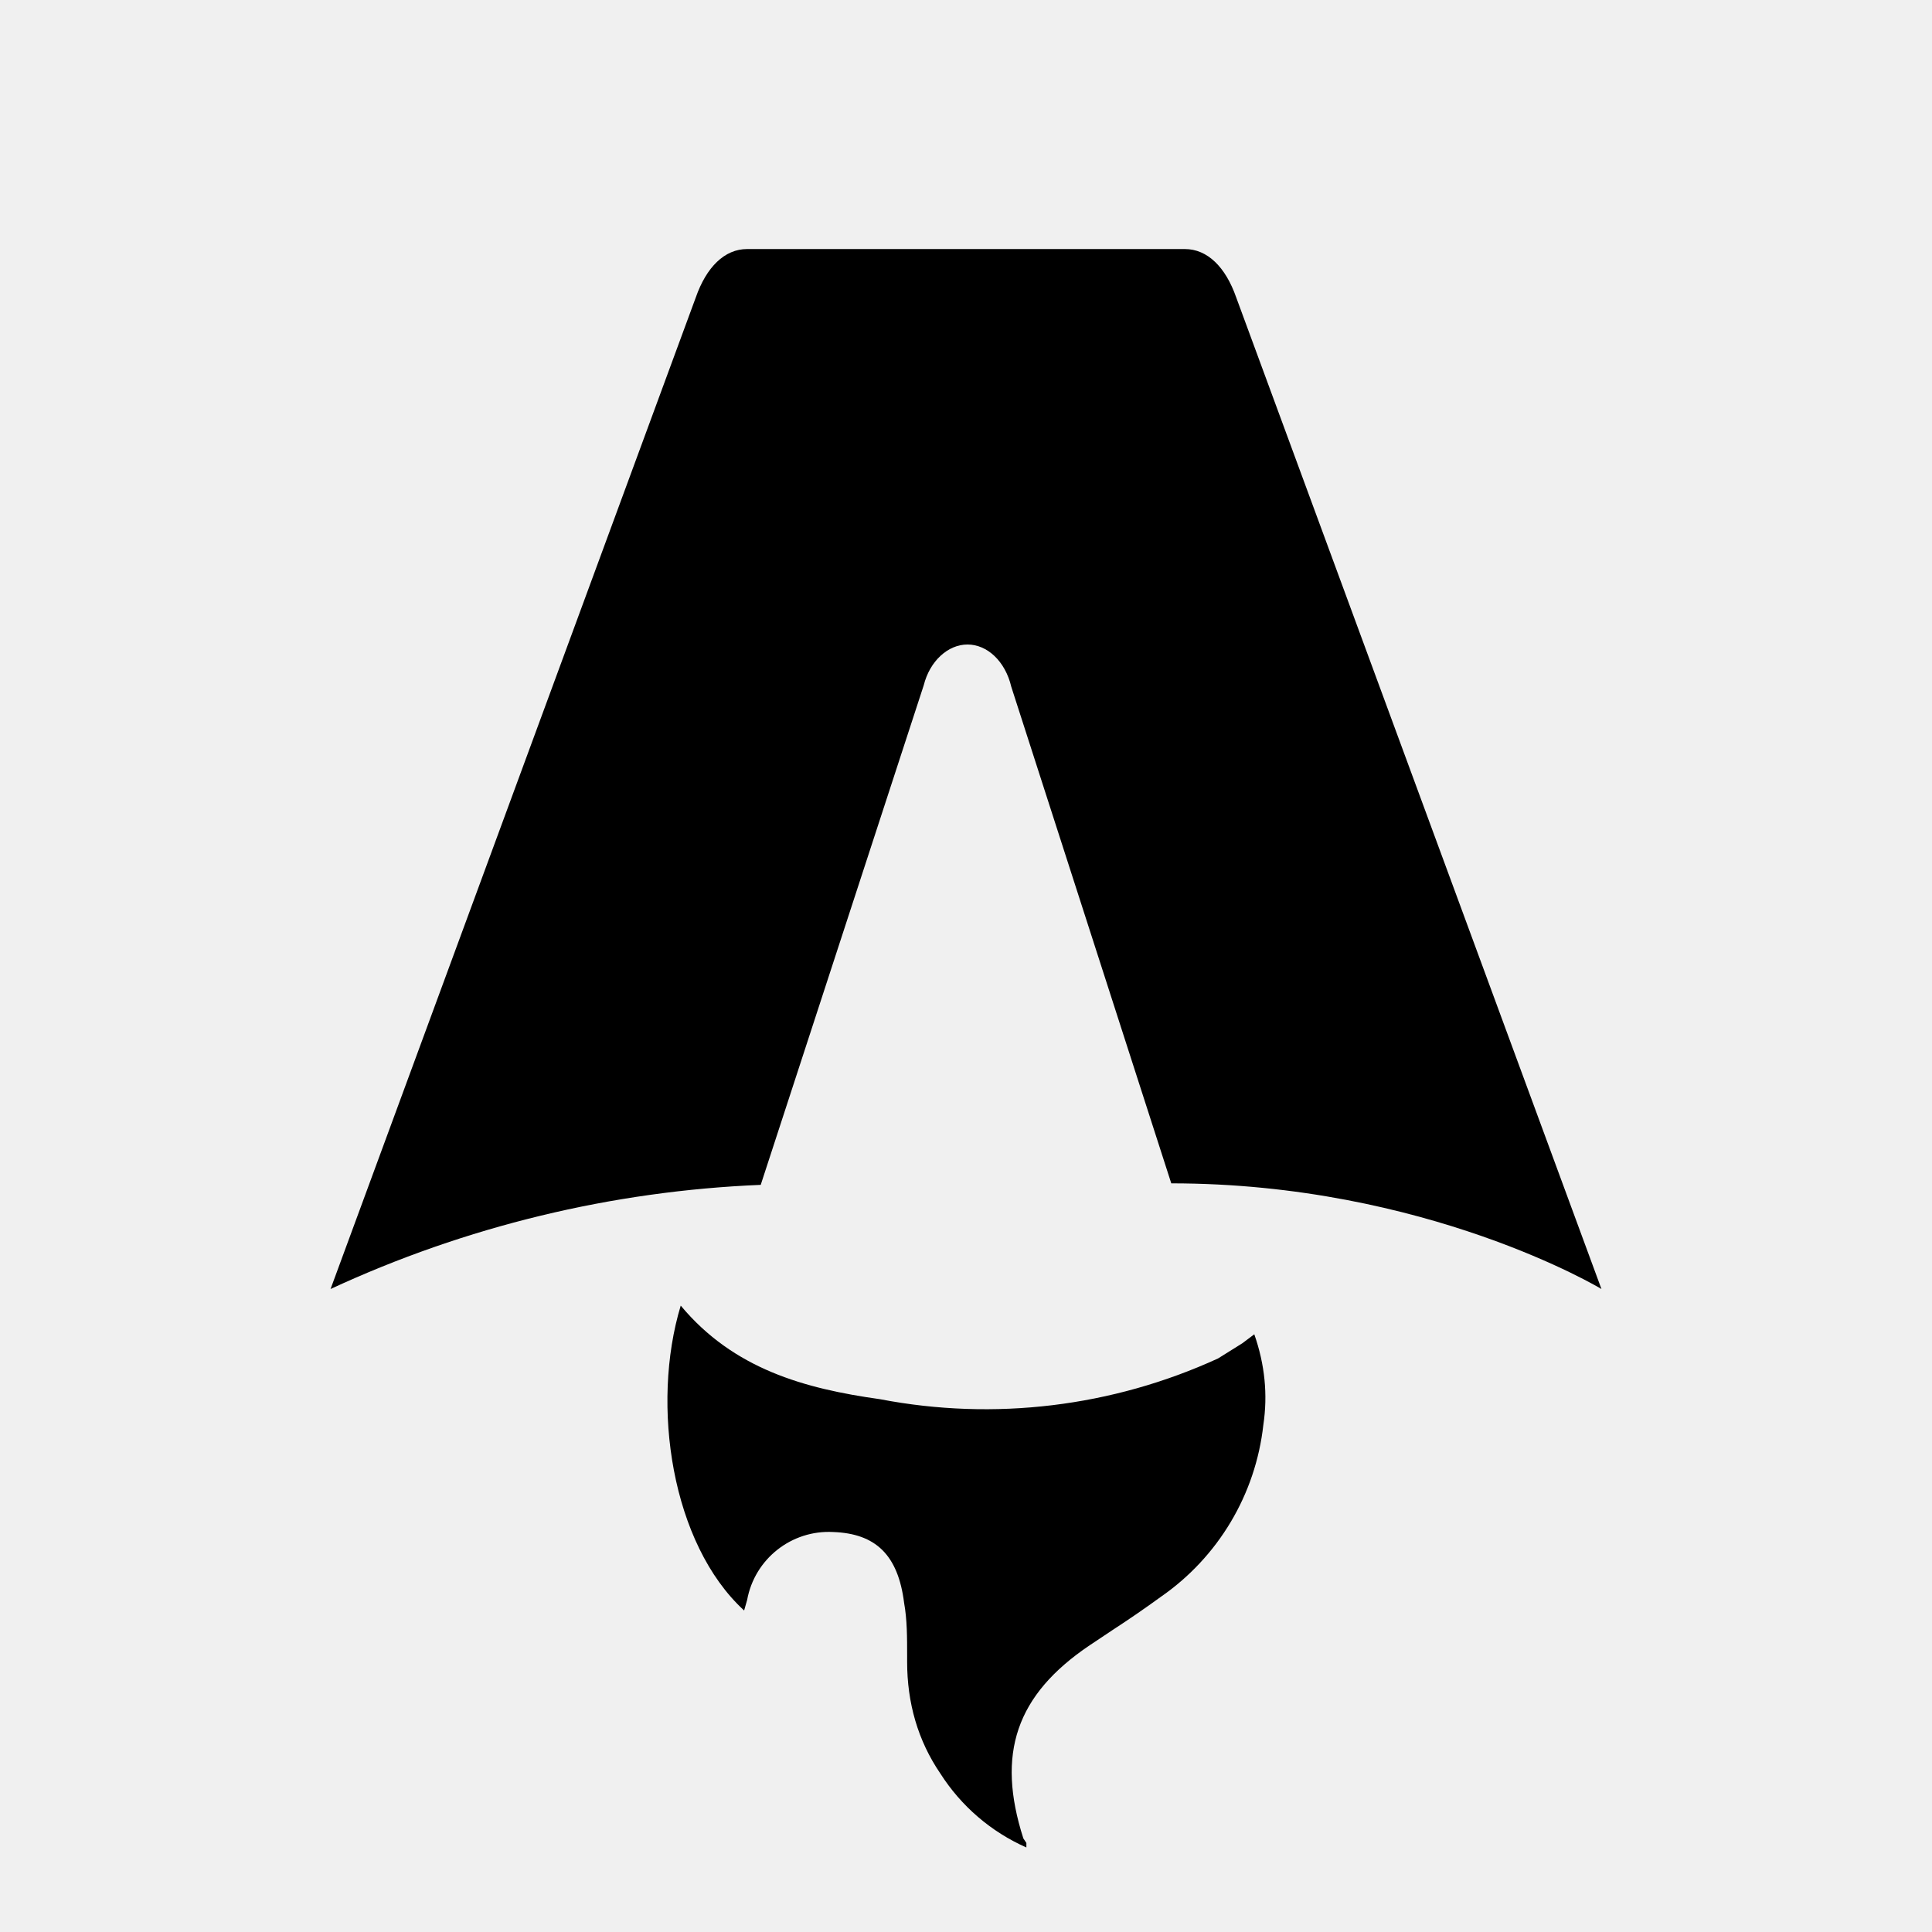
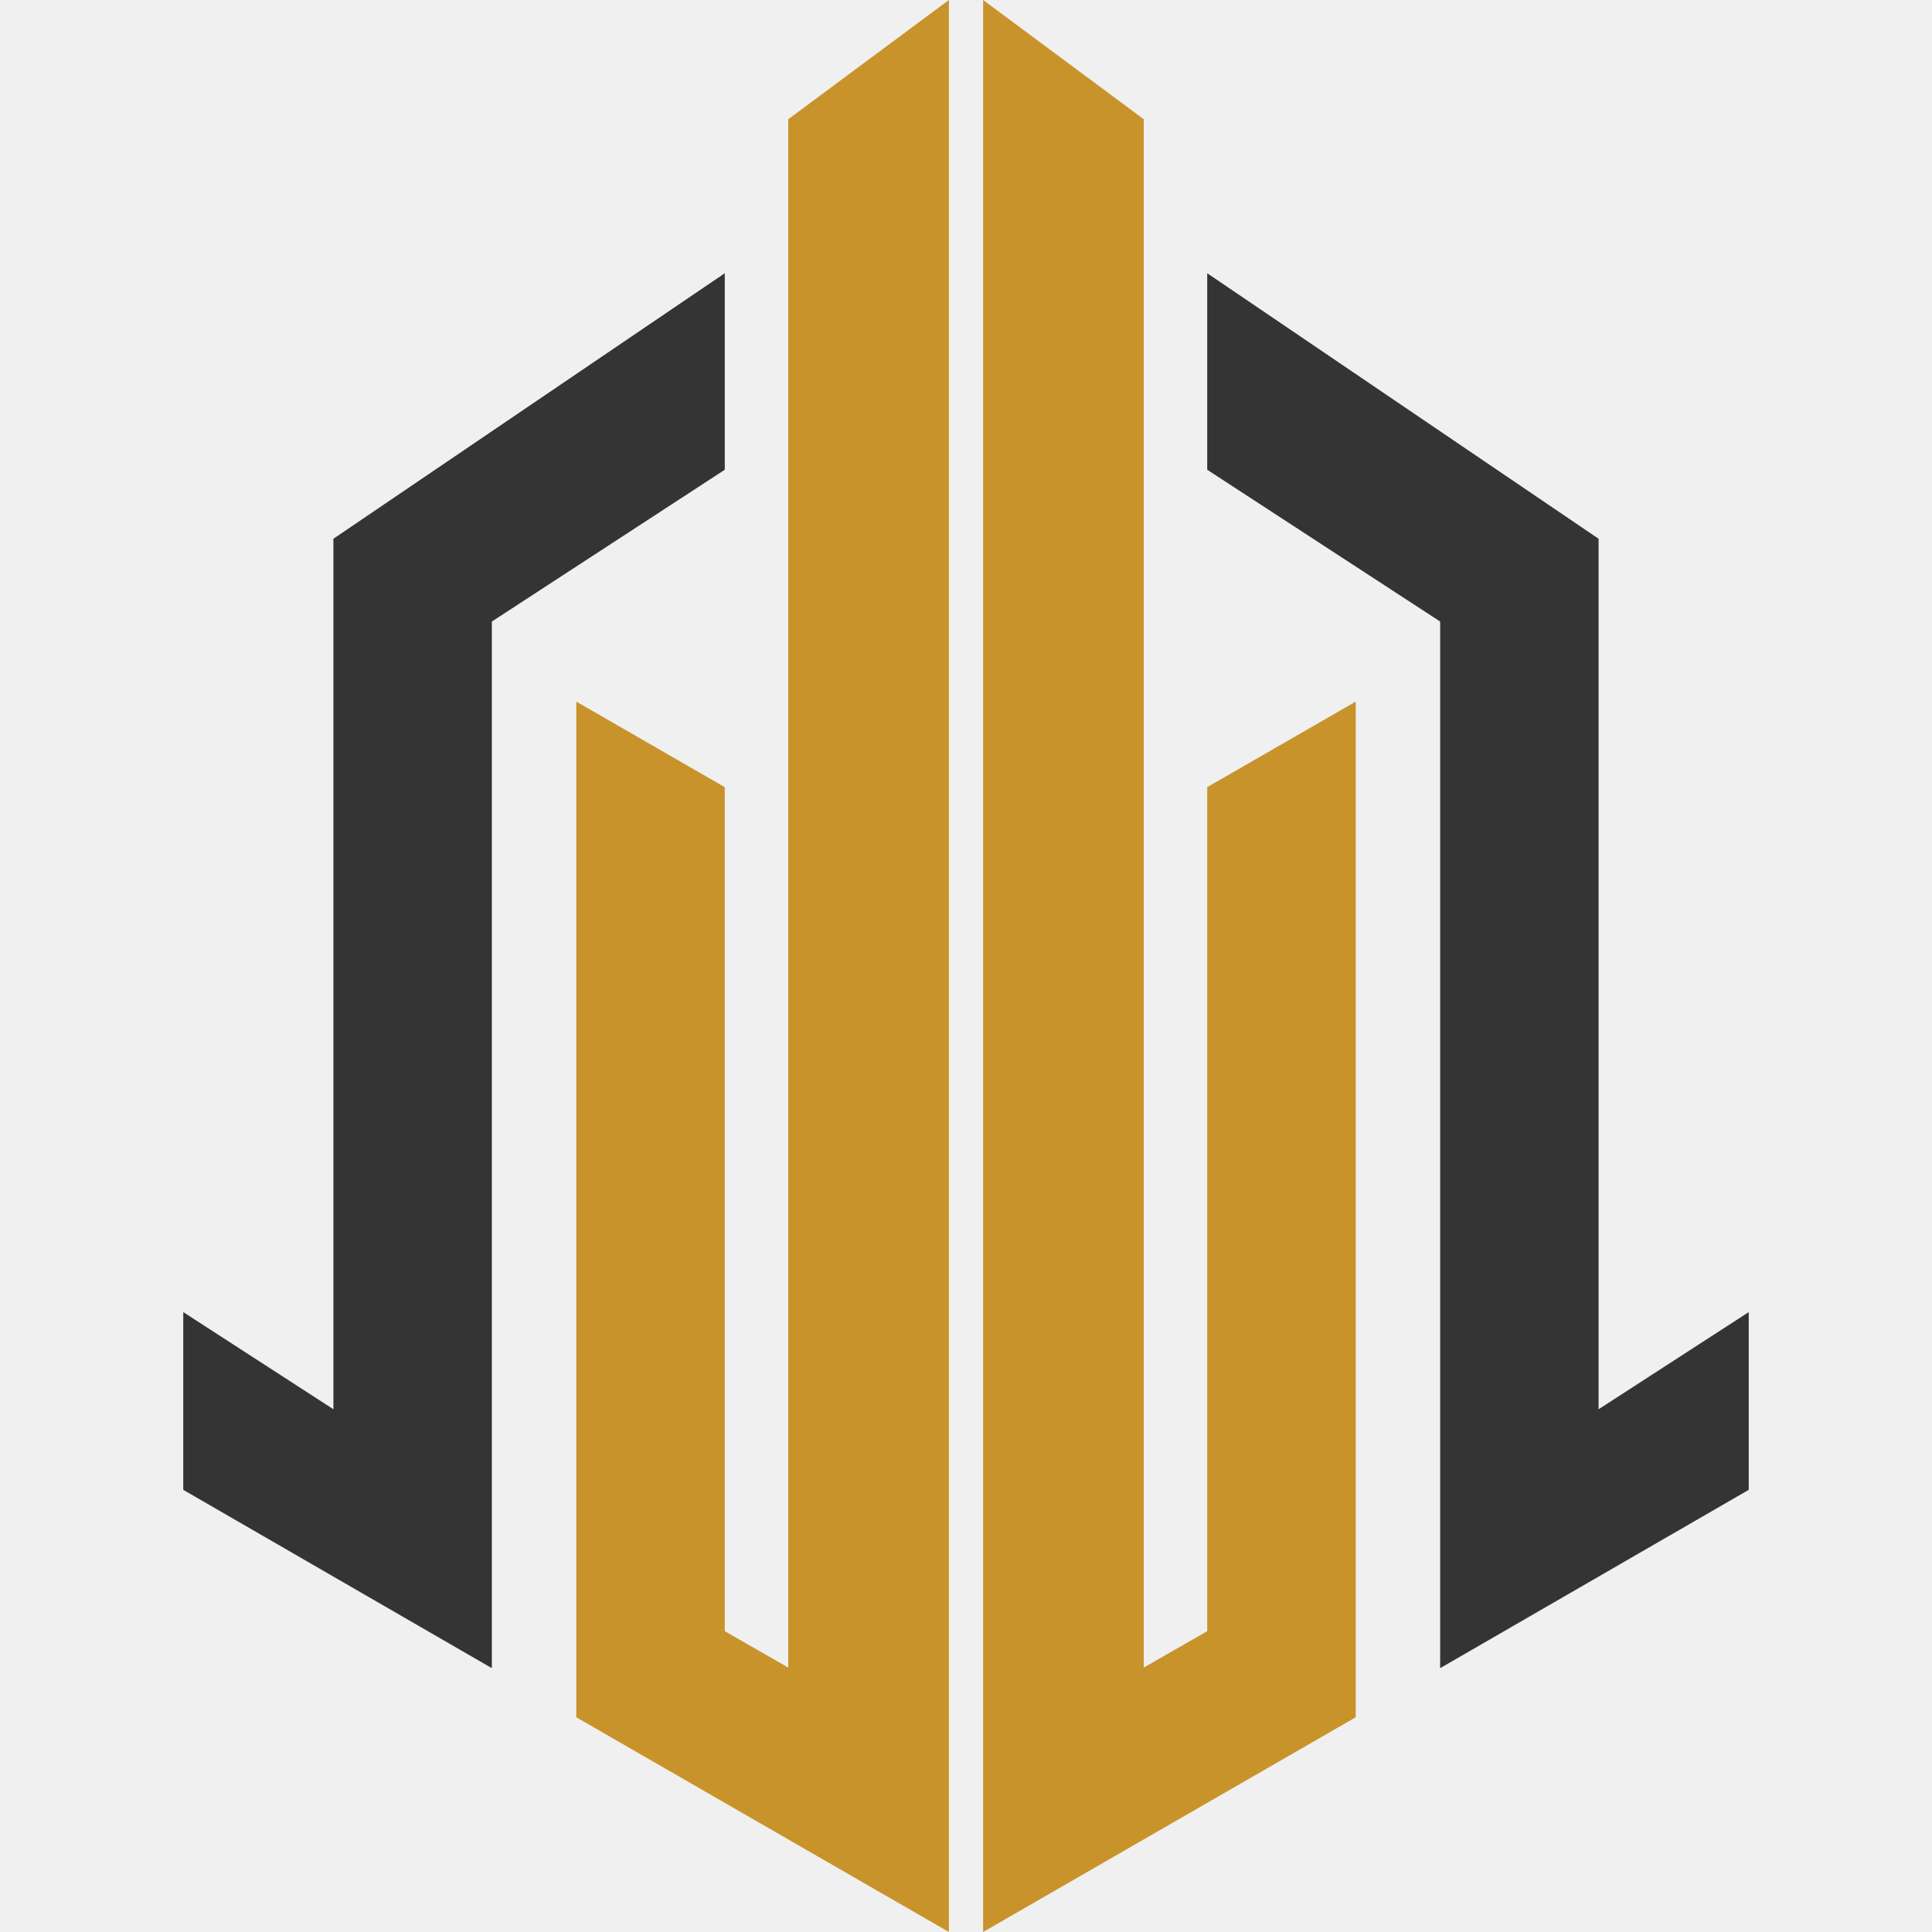
- <svg xmlns="http://www.w3.org/2000/svg" fill="none" viewBox="0 0 128 128">
-   <path d="M50.4 78.5a75.1 75.1 0 0 0-28.5 6.9l24.2-65.7c.7-2 1.9-3.2 3.4-3.2h29c1.5 0 2.7 1.2 3.4 3.2l24.2 65.7s-11.6-7-28.5-7L67 45.5c-.4-1.7-1.6-2.8-2.9-2.8-1.3 0-2.5 1.1-2.9 2.7L50.4 78.5Zm-1.1 28.2Zm-4.2-20.2c-2 6.6-.6 15.8 4.2 20.2a17.5 17.5 0 0 1 .2-.7 5.5 5.5 0 0 1 5.7-4.5c2.8.1 4.3 1.5 4.7 4.7.2 1.1.2 2.3.2 3.5v.4c0 2.7.7 5.2 2.2 7.4a13 13 0 0 0 5.7 4.9v-.3l-.2-.3c-1.8-5.6-.5-9.5 4.4-12.8l1.5-1a73 73 0 0 0 3.2-2.2 16 16 0 0 0 6.8-11.4c.3-2 .1-4-.6-6l-.8.6-1.6 1a37 37 0 0 1-22.4 2.7c-5-.7-9.7-2-13.2-6.2Z" />
-   <style>
-         path { fill: #000; }
-         @media (prefers-color-scheme: dark) {
-             path { fill: #FFF; }
-         }
-     </style>
+ <svg xmlns="http://www.w3.org/2000/svg" viewBox="0 0 350 350">
+   <polygon fill="#343434" points="33.2 269.9 33.2 237.7 60.4 255.3 60.4 97.6 131.3 49.5 131.3 85.1 89.1 112.6 89.1 302.2 33.2 269.9" />
+   <polygon fill="#343434" points="260.9 302.2 260.9 112.6 218.7 85.1 218.7 49.5 289.6 97.6 289.6 255.3 316.8 237.7 316.8 269.9 260.9 302.2" />
+   <polygon fill="#c9932b" points="178.1 350 178.1 0 207.2 21.6 207.2 302.1 218.7 295.5 218.7 142.6 245.6 127.1 245.6 311.1 178.1 350" />
+   <polygon fill="#c9932b" points="104.4 311.1 104.4 127.1 131.3 142.6 131.3 295.5 142.8 302.1 142.8 21.6 171.9 0 171.9 350 104.4 311.1" />
</svg>
